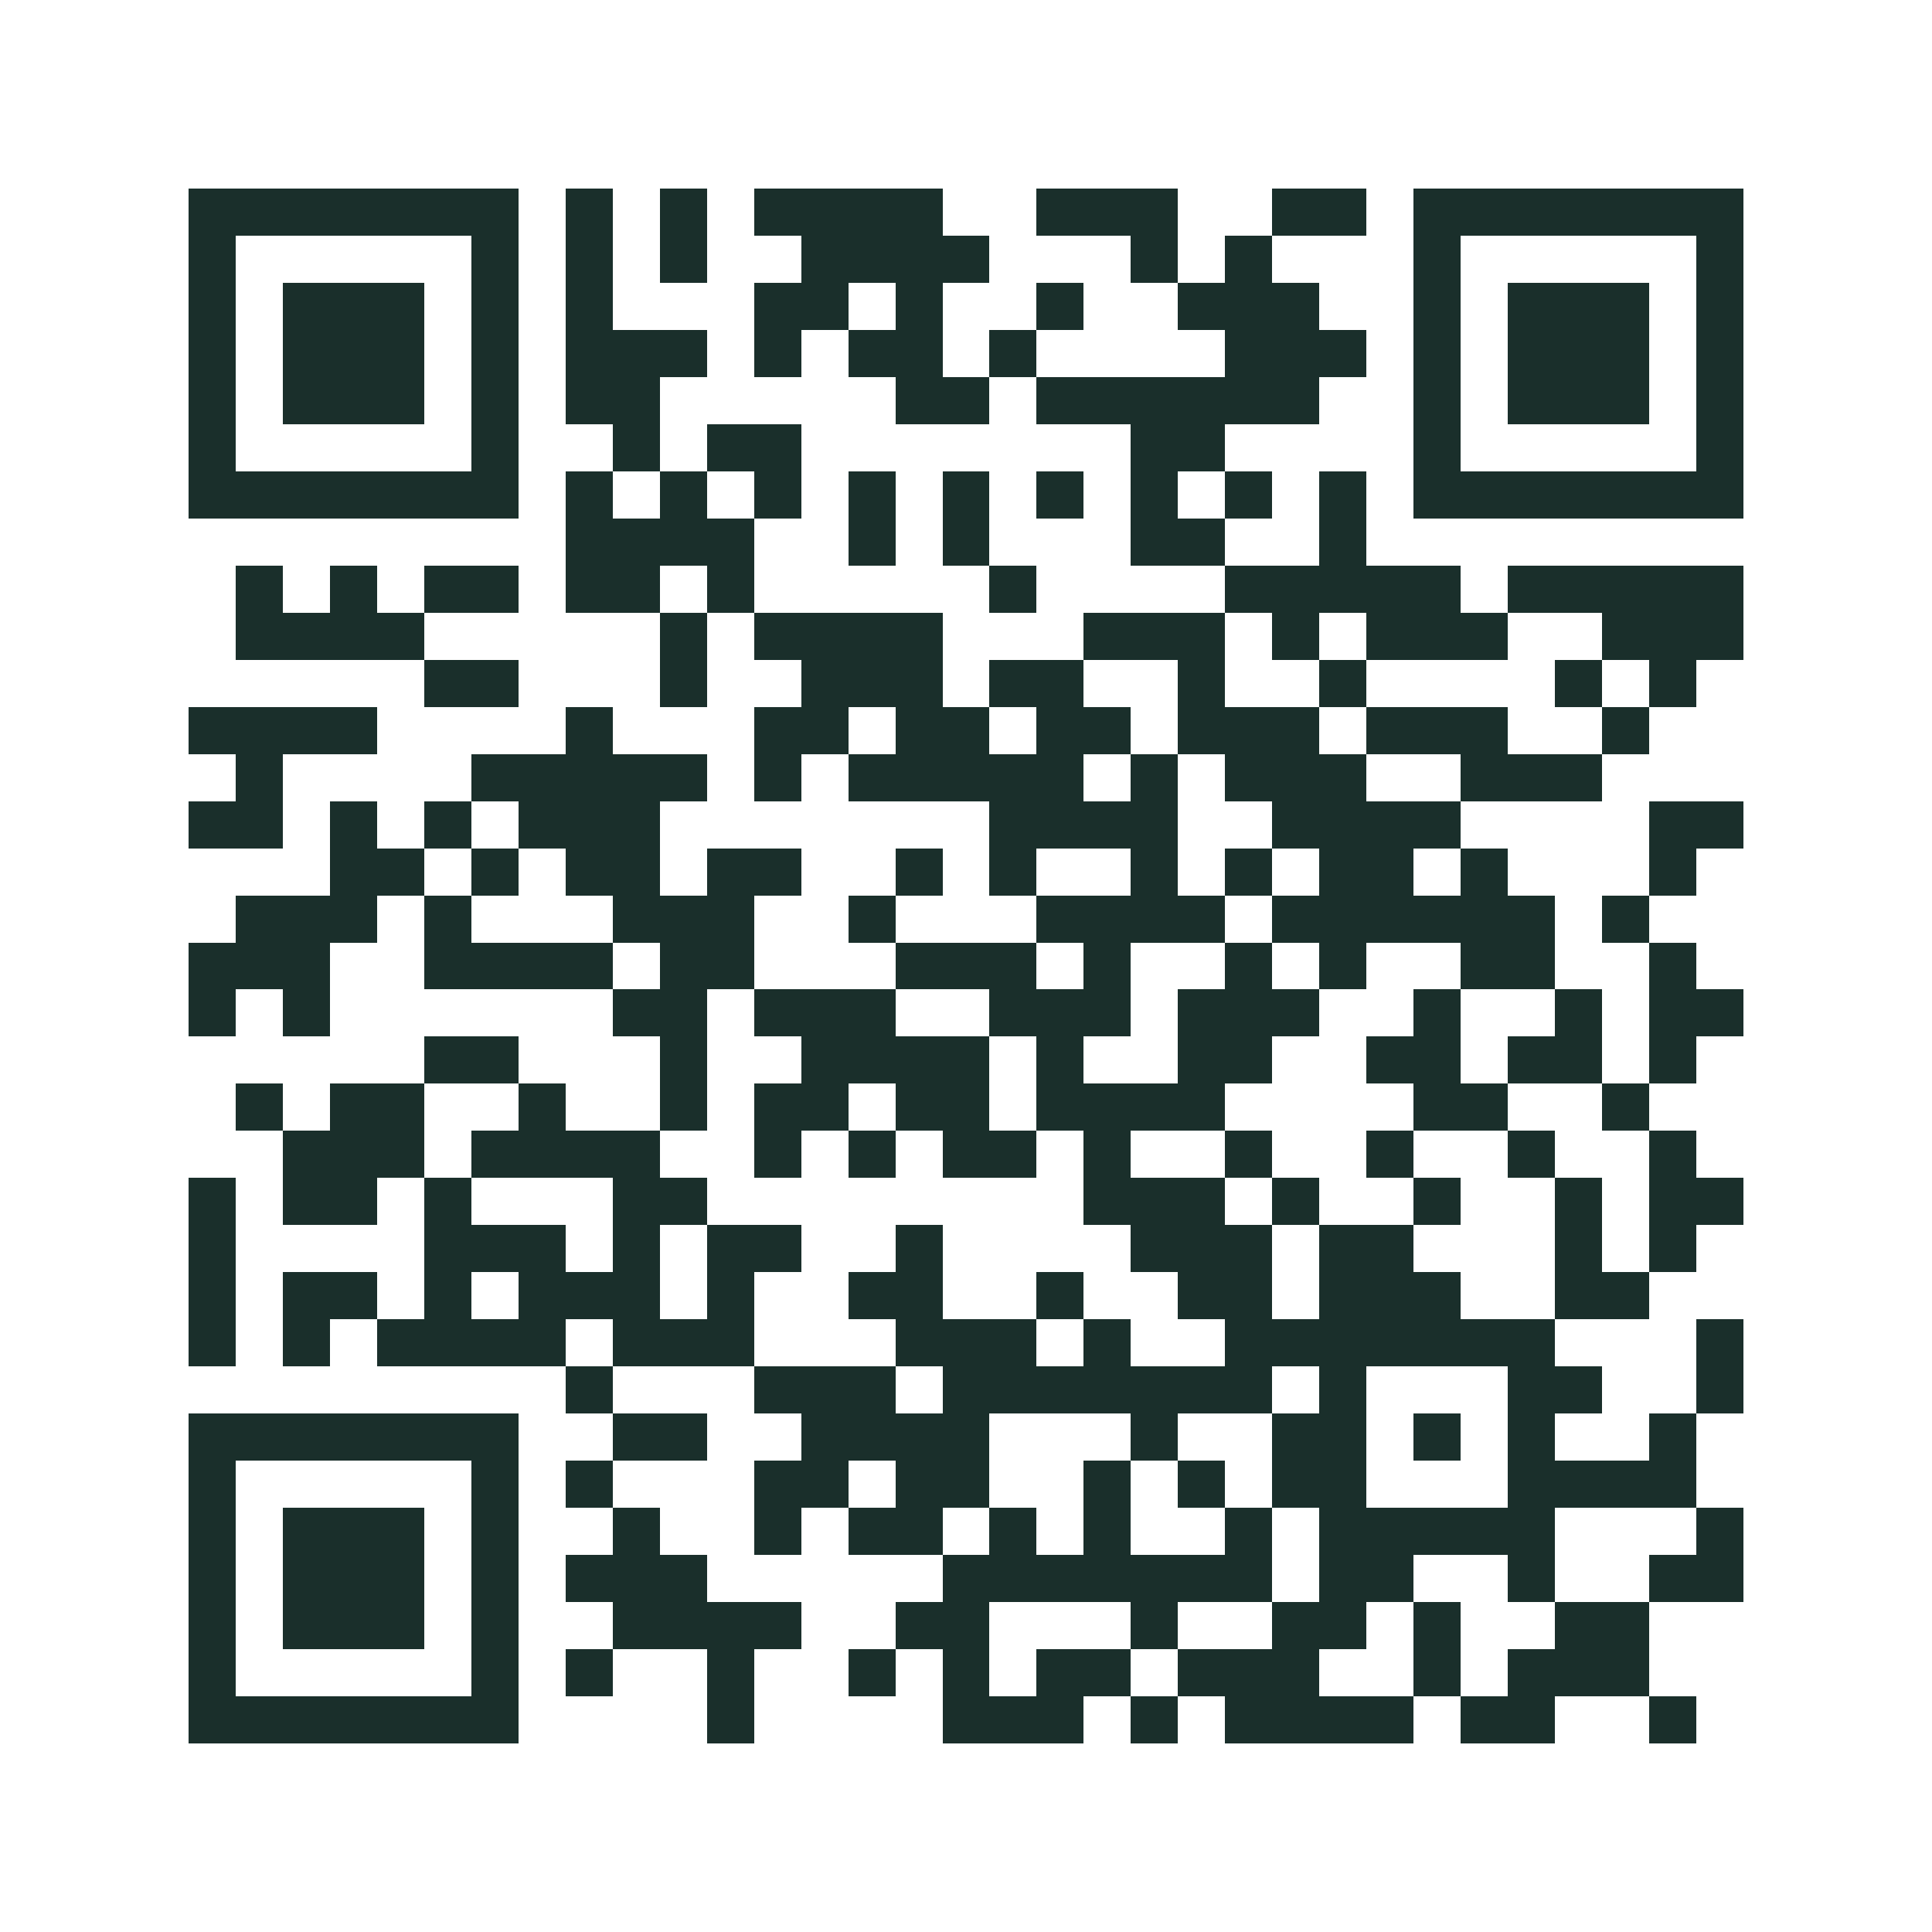
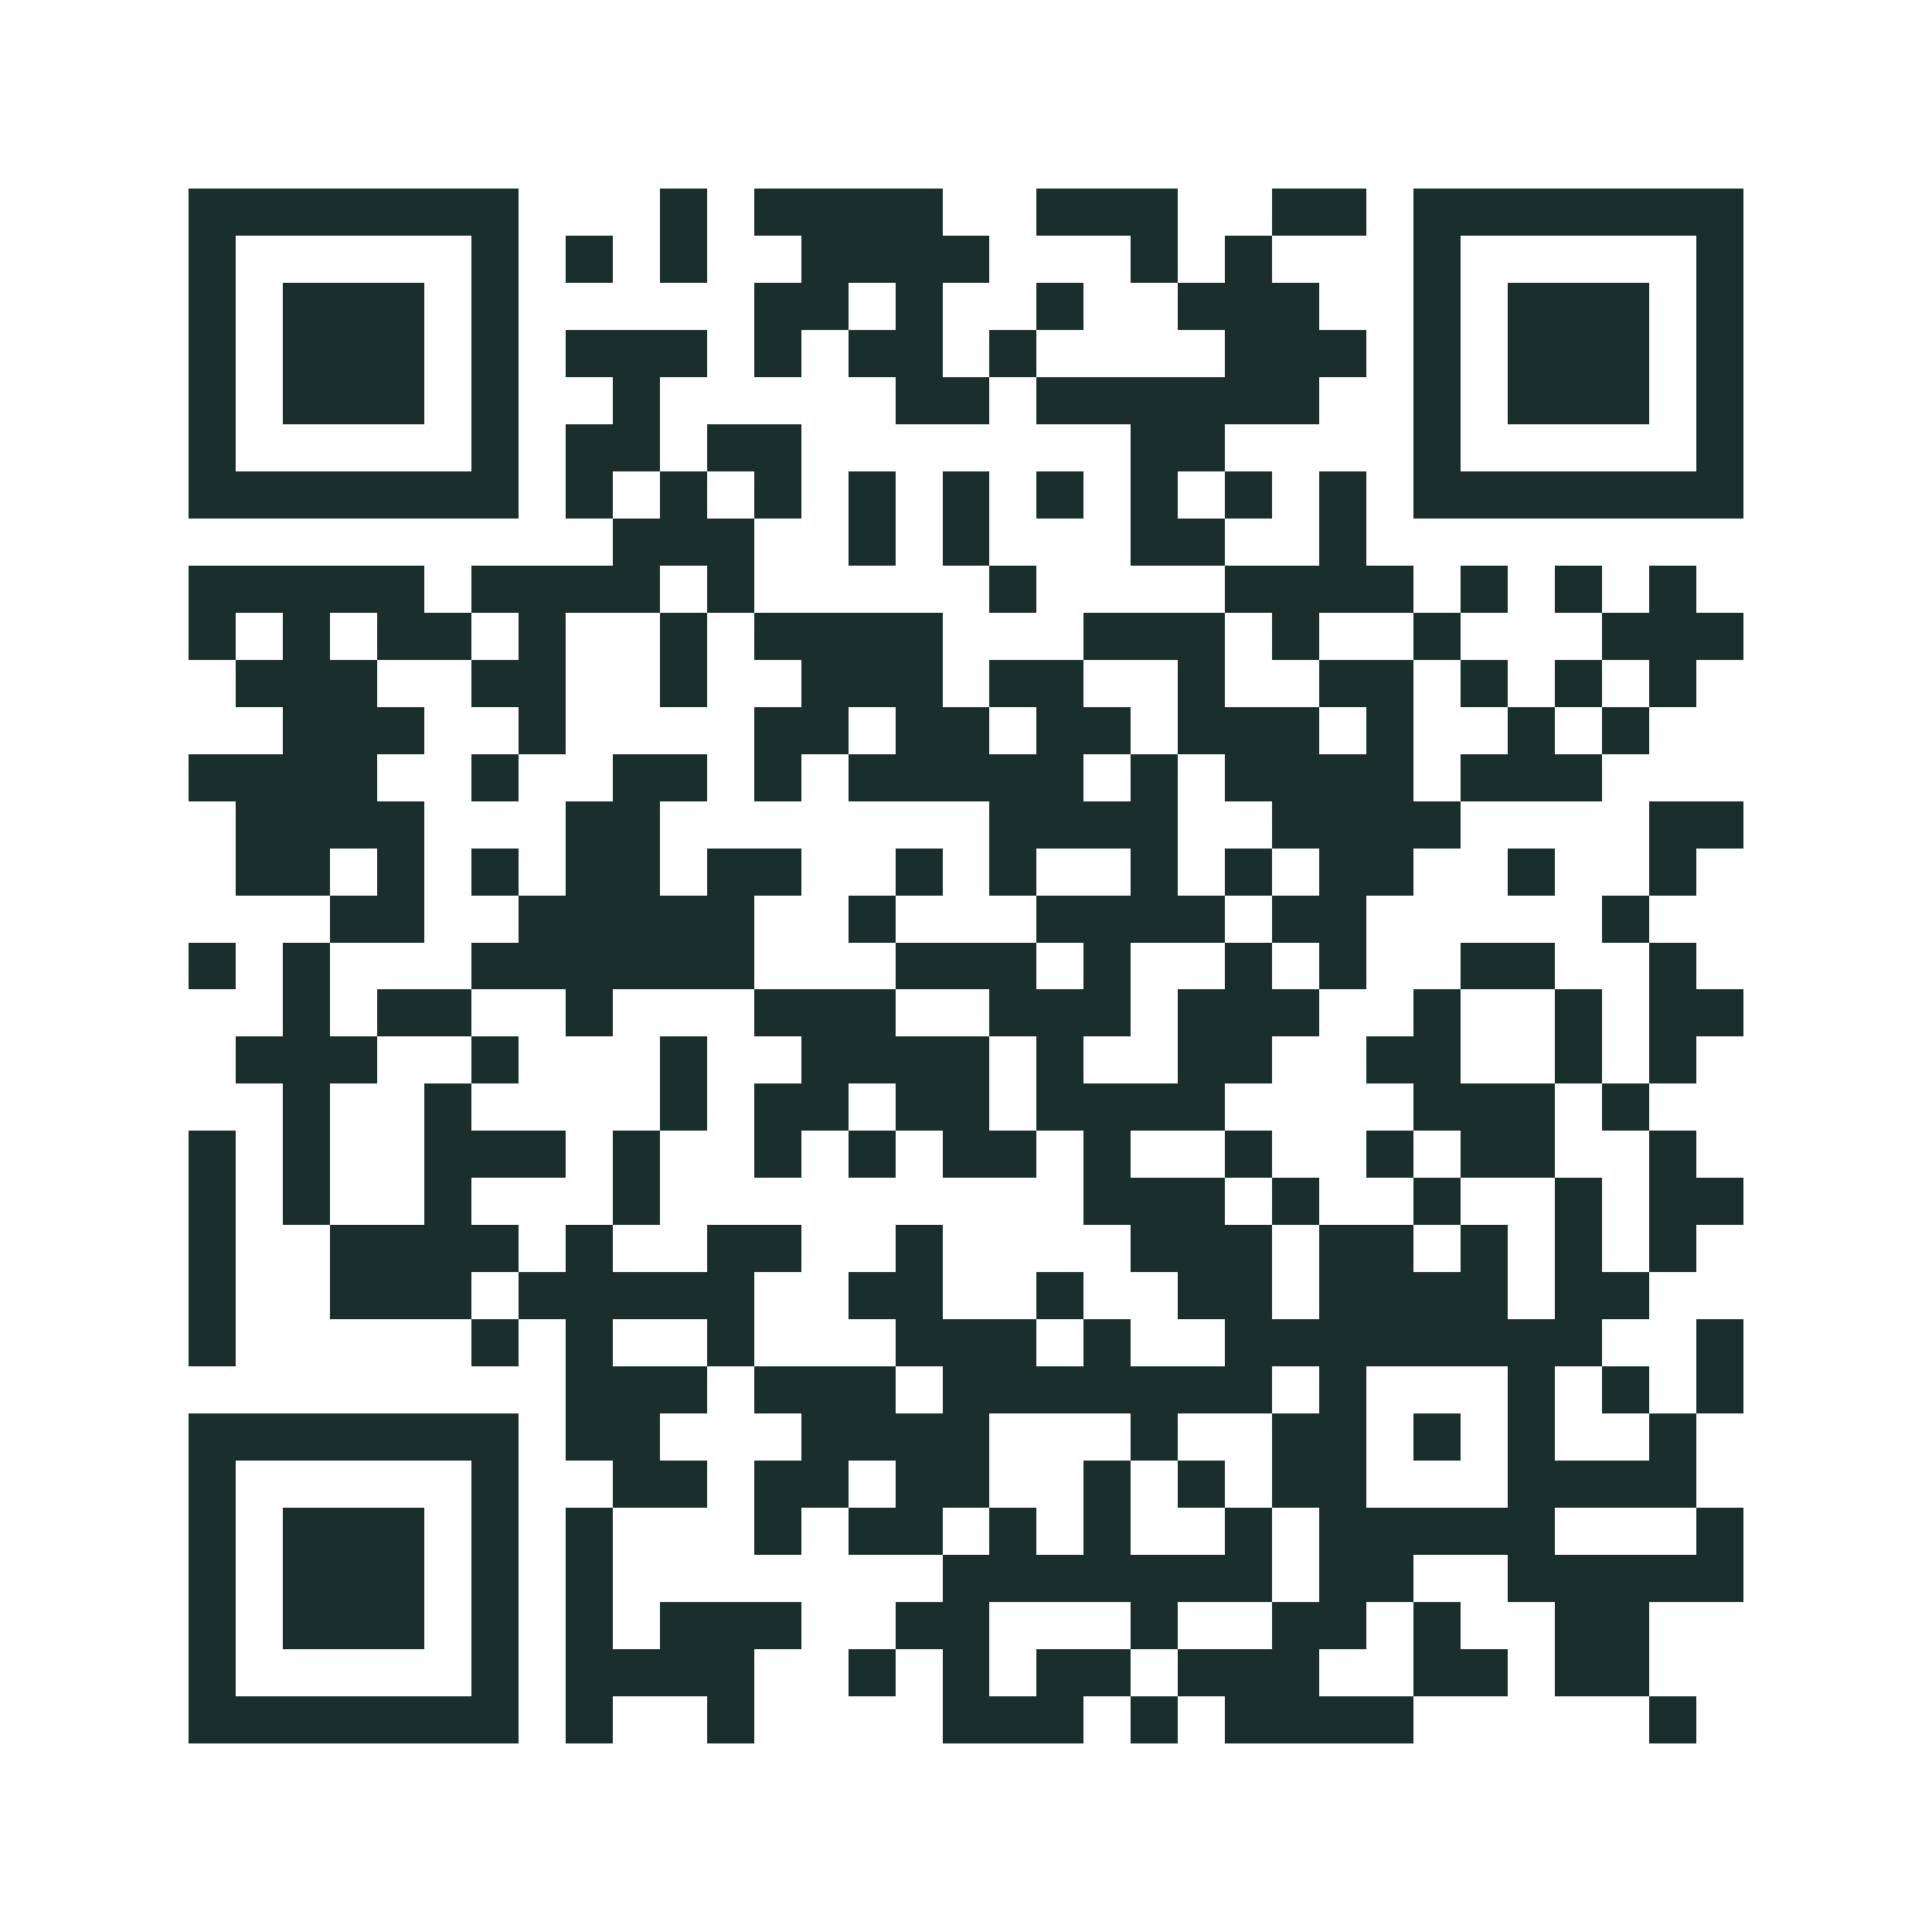
<svg xmlns="http://www.w3.org/2000/svg" viewBox="0 0 328 328" width="100%" height="100%" shape-rendering="crispEdges">
  <rect width="100%" height="100%" fill="#FFFFFF" />
-   <path d="M32,32h8v8h-8z M40,32h8v8h-8z M48,32h8v8h-8z M56,32h8v8h-8z M64,32h8v8h-8z M72,32h8v8h-8z M80,32h8v8h-8z M96,32h8v8h-8z M112,32h8v8h-8z M128,32h8v8h-8z M136,32h8v8h-8z M144,32h8v8h-8z M152,32h8v8h-8z M176,32h8v8h-8z M184,32h8v8h-8z M192,32h8v8h-8z M216,32h8v8h-8z M224,32h8v8h-8z M240,32h8v8h-8z M248,32h8v8h-8z M256,32h8v8h-8z M264,32h8v8h-8z M272,32h8v8h-8z M280,32h8v8h-8z M288,32h8v8h-8z M32,40h8v8h-8z M80,40h8v8h-8z M96,40h8v8h-8z M112,40h8v8h-8z M136,40h8v8h-8z M144,40h8v8h-8z M152,40h8v8h-8z M160,40h8v8h-8z M192,40h8v8h-8z M208,40h8v8h-8z M240,40h8v8h-8z M288,40h8v8h-8z M32,48h8v8h-8z M48,48h8v8h-8z M56,48h8v8h-8z M64,48h8v8h-8z M80,48h8v8h-8z M96,48h8v8h-8z M128,48h8v8h-8z M136,48h8v8h-8z M152,48h8v8h-8z M176,48h8v8h-8z M200,48h8v8h-8z M208,48h8v8h-8z M216,48h8v8h-8z M240,48h8v8h-8z M256,48h8v8h-8z M264,48h8v8h-8z M272,48h8v8h-8z M288,48h8v8h-8z M32,56h8v8h-8z M48,56h8v8h-8z M56,56h8v8h-8z M64,56h8v8h-8z M80,56h8v8h-8z M96,56h8v8h-8z M104,56h8v8h-8z M112,56h8v8h-8z M128,56h8v8h-8z M144,56h8v8h-8z M152,56h8v8h-8z M168,56h8v8h-8z M208,56h8v8h-8z M216,56h8v8h-8z M224,56h8v8h-8z M240,56h8v8h-8z M256,56h8v8h-8z M264,56h8v8h-8z M272,56h8v8h-8z M288,56h8v8h-8z M32,64h8v8h-8z M48,64h8v8h-8z M56,64h8v8h-8z M64,64h8v8h-8z M80,64h8v8h-8z M96,64h8v8h-8z M104,64h8v8h-8z M152,64h8v8h-8z M160,64h8v8h-8z M176,64h8v8h-8z M184,64h8v8h-8z M192,64h8v8h-8z M200,64h8v8h-8z M208,64h8v8h-8z M216,64h8v8h-8z M240,64h8v8h-8z M256,64h8v8h-8z M264,64h8v8h-8z M272,64h8v8h-8z M288,64h8v8h-8z M32,72h8v8h-8z M80,72h8v8h-8z M104,72h8v8h-8z M120,72h8v8h-8z M128,72h8v8h-8z M192,72h8v8h-8z M200,72h8v8h-8z M240,72h8v8h-8z M288,72h8v8h-8z M32,80h8v8h-8z M40,80h8v8h-8z M48,80h8v8h-8z M56,80h8v8h-8z M64,80h8v8h-8z M72,80h8v8h-8z M80,80h8v8h-8z M96,80h8v8h-8z M112,80h8v8h-8z M128,80h8v8h-8z M144,80h8v8h-8z M160,80h8v8h-8z M176,80h8v8h-8z M192,80h8v8h-8z M208,80h8v8h-8z M224,80h8v8h-8z M240,80h8v8h-8z M248,80h8v8h-8z M256,80h8v8h-8z M264,80h8v8h-8z M272,80h8v8h-8z M280,80h8v8h-8z M288,80h8v8h-8z M96,88h8v8h-8z M104,88h8v8h-8z M112,88h8v8h-8z M120,88h8v8h-8z M144,88h8v8h-8z M160,88h8v8h-8z M192,88h8v8h-8z M200,88h8v8h-8z M224,88h8v8h-8z M40,96h8v8h-8z M56,96h8v8h-8z M72,96h8v8h-8z M80,96h8v8h-8z M96,96h8v8h-8z M104,96h8v8h-8z M120,96h8v8h-8z M168,96h8v8h-8z M208,96h8v8h-8z M216,96h8v8h-8z M224,96h8v8h-8z M232,96h8v8h-8z M240,96h8v8h-8z M256,96h8v8h-8z M264,96h8v8h-8z M272,96h8v8h-8z M280,96h8v8h-8z M288,96h8v8h-8z M40,104h8v8h-8z M48,104h8v8h-8z M56,104h8v8h-8z M64,104h8v8h-8z M112,104h8v8h-8z M128,104h8v8h-8z M136,104h8v8h-8z M144,104h8v8h-8z M152,104h8v8h-8z M184,104h8v8h-8z M192,104h8v8h-8z M200,104h8v8h-8z M216,104h8v8h-8z M232,104h8v8h-8z M240,104h8v8h-8z M248,104h8v8h-8z M272,104h8v8h-8z M280,104h8v8h-8z M288,104h8v8h-8z M72,112h8v8h-8z M80,112h8v8h-8z M112,112h8v8h-8z M136,112h8v8h-8z M144,112h8v8h-8z M152,112h8v8h-8z M168,112h8v8h-8z M176,112h8v8h-8z M200,112h8v8h-8z M224,112h8v8h-8z M264,112h8v8h-8z M280,112h8v8h-8z M32,120h8v8h-8z M40,120h8v8h-8z M48,120h8v8h-8z M56,120h8v8h-8z M96,120h8v8h-8z M128,120h8v8h-8z M136,120h8v8h-8z M152,120h8v8h-8z M160,120h8v8h-8z M176,120h8v8h-8z M184,120h8v8h-8z M200,120h8v8h-8z M208,120h8v8h-8z M216,120h8v8h-8z M232,120h8v8h-8z M240,120h8v8h-8z M248,120h8v8h-8z M272,120h8v8h-8z M40,128h8v8h-8z M80,128h8v8h-8z M88,128h8v8h-8z M96,128h8v8h-8z M104,128h8v8h-8z M112,128h8v8h-8z M128,128h8v8h-8z M144,128h8v8h-8z M152,128h8v8h-8z M160,128h8v8h-8z M168,128h8v8h-8z M176,128h8v8h-8z M192,128h8v8h-8z M208,128h8v8h-8z M216,128h8v8h-8z M224,128h8v8h-8z M248,128h8v8h-8z M256,128h8v8h-8z M264,128h8v8h-8z M32,136h8v8h-8z M40,136h8v8h-8z M56,136h8v8h-8z M72,136h8v8h-8z M88,136h8v8h-8z M96,136h8v8h-8z M104,136h8v8h-8z M168,136h8v8h-8z M176,136h8v8h-8z M184,136h8v8h-8z M192,136h8v8h-8z M216,136h8v8h-8z M224,136h8v8h-8z M232,136h8v8h-8z M240,136h8v8h-8z M280,136h8v8h-8z M288,136h8v8h-8z M56,144h8v8h-8z M64,144h8v8h-8z M80,144h8v8h-8z M96,144h8v8h-8z M104,144h8v8h-8z M120,144h8v8h-8z M128,144h8v8h-8z M152,144h8v8h-8z M168,144h8v8h-8z M192,144h8v8h-8z M208,144h8v8h-8z M224,144h8v8h-8z M232,144h8v8h-8z M248,144h8v8h-8z M280,144h8v8h-8z M40,152h8v8h-8z M48,152h8v8h-8z M56,152h8v8h-8z M72,152h8v8h-8z M104,152h8v8h-8z M112,152h8v8h-8z M120,152h8v8h-8z M144,152h8v8h-8z M176,152h8v8h-8z M184,152h8v8h-8z M192,152h8v8h-8z M200,152h8v8h-8z M216,152h8v8h-8z M224,152h8v8h-8z M232,152h8v8h-8z M240,152h8v8h-8z M248,152h8v8h-8z M256,152h8v8h-8z M272,152h8v8h-8z M32,160h8v8h-8z M40,160h8v8h-8z M48,160h8v8h-8z M72,160h8v8h-8z M80,160h8v8h-8z M88,160h8v8h-8z M96,160h8v8h-8z M112,160h8v8h-8z M120,160h8v8h-8z M152,160h8v8h-8z M160,160h8v8h-8z M168,160h8v8h-8z M184,160h8v8h-8z M208,160h8v8h-8z M224,160h8v8h-8z M248,160h8v8h-8z M256,160h8v8h-8z M280,160h8v8h-8z M32,168h8v8h-8z M48,168h8v8h-8z M104,168h8v8h-8z M112,168h8v8h-8z M128,168h8v8h-8z M136,168h8v8h-8z M144,168h8v8h-8z M168,168h8v8h-8z M176,168h8v8h-8z M184,168h8v8h-8z M200,168h8v8h-8z M208,168h8v8h-8z M216,168h8v8h-8z M240,168h8v8h-8z M264,168h8v8h-8z M280,168h8v8h-8z M288,168h8v8h-8z M72,176h8v8h-8z M80,176h8v8h-8z M112,176h8v8h-8z M136,176h8v8h-8z M144,176h8v8h-8z M152,176h8v8h-8z M160,176h8v8h-8z M176,176h8v8h-8z M200,176h8v8h-8z M208,176h8v8h-8z M232,176h8v8h-8z M240,176h8v8h-8z M256,176h8v8h-8z M264,176h8v8h-8z M280,176h8v8h-8z M40,184h8v8h-8z M56,184h8v8h-8z M64,184h8v8h-8z M88,184h8v8h-8z M112,184h8v8h-8z M128,184h8v8h-8z M136,184h8v8h-8z M152,184h8v8h-8z M160,184h8v8h-8z M176,184h8v8h-8z M184,184h8v8h-8z M192,184h8v8h-8z M200,184h8v8h-8z M240,184h8v8h-8z M248,184h8v8h-8z M272,184h8v8h-8z M48,192h8v8h-8z M56,192h8v8h-8z M64,192h8v8h-8z M80,192h8v8h-8z M88,192h8v8h-8z M96,192h8v8h-8z M104,192h8v8h-8z M128,192h8v8h-8z M144,192h8v8h-8z M160,192h8v8h-8z M168,192h8v8h-8z M184,192h8v8h-8z M208,192h8v8h-8z M232,192h8v8h-8z M256,192h8v8h-8z M280,192h8v8h-8z M32,200h8v8h-8z M48,200h8v8h-8z M56,200h8v8h-8z M72,200h8v8h-8z M104,200h8v8h-8z M112,200h8v8h-8z M184,200h8v8h-8z M192,200h8v8h-8z M200,200h8v8h-8z M216,200h8v8h-8z M240,200h8v8h-8z M264,200h8v8h-8z M280,200h8v8h-8z M288,200h8v8h-8z M32,208h8v8h-8z M72,208h8v8h-8z M80,208h8v8h-8z M88,208h8v8h-8z M104,208h8v8h-8z M120,208h8v8h-8z M128,208h8v8h-8z M152,208h8v8h-8z M192,208h8v8h-8z M200,208h8v8h-8z M208,208h8v8h-8z M224,208h8v8h-8z M232,208h8v8h-8z M264,208h8v8h-8z M280,208h8v8h-8z M32,216h8v8h-8z M48,216h8v8h-8z M56,216h8v8h-8z M72,216h8v8h-8z M88,216h8v8h-8z M96,216h8v8h-8z M104,216h8v8h-8z M120,216h8v8h-8z M144,216h8v8h-8z M152,216h8v8h-8z M176,216h8v8h-8z M200,216h8v8h-8z M208,216h8v8h-8z M224,216h8v8h-8z M232,216h8v8h-8z M240,216h8v8h-8z M264,216h8v8h-8z M272,216h8v8h-8z M32,224h8v8h-8z M48,224h8v8h-8z M64,224h8v8h-8z M72,224h8v8h-8z M80,224h8v8h-8z M88,224h8v8h-8z M104,224h8v8h-8z M112,224h8v8h-8z M120,224h8v8h-8z M152,224h8v8h-8z M160,224h8v8h-8z M168,224h8v8h-8z M184,224h8v8h-8z M208,224h8v8h-8z M216,224h8v8h-8z M224,224h8v8h-8z M232,224h8v8h-8z M240,224h8v8h-8z M248,224h8v8h-8z M256,224h8v8h-8z M288,224h8v8h-8z M96,232h8v8h-8z M128,232h8v8h-8z M136,232h8v8h-8z M144,232h8v8h-8z M160,232h8v8h-8z M168,232h8v8h-8z M176,232h8v8h-8z M184,232h8v8h-8z M192,232h8v8h-8z M200,232h8v8h-8z M208,232h8v8h-8z M224,232h8v8h-8z M256,232h8v8h-8z M264,232h8v8h-8z M288,232h8v8h-8z M32,240h8v8h-8z M40,240h8v8h-8z M48,240h8v8h-8z M56,240h8v8h-8z M64,240h8v8h-8z M72,240h8v8h-8z M80,240h8v8h-8z M104,240h8v8h-8z M112,240h8v8h-8z M136,240h8v8h-8z M144,240h8v8h-8z M152,240h8v8h-8z M160,240h8v8h-8z M192,240h8v8h-8z M216,240h8v8h-8z M224,240h8v8h-8z M240,240h8v8h-8z M256,240h8v8h-8z M280,240h8v8h-8z M32,248h8v8h-8z M80,248h8v8h-8z M96,248h8v8h-8z M128,248h8v8h-8z M136,248h8v8h-8z M152,248h8v8h-8z M160,248h8v8h-8z M184,248h8v8h-8z M200,248h8v8h-8z M216,248h8v8h-8z M224,248h8v8h-8z M256,248h8v8h-8z M264,248h8v8h-8z M272,248h8v8h-8z M280,248h8v8h-8z M32,256h8v8h-8z M48,256h8v8h-8z M56,256h8v8h-8z M64,256h8v8h-8z M80,256h8v8h-8z M104,256h8v8h-8z M128,256h8v8h-8z M144,256h8v8h-8z M152,256h8v8h-8z M168,256h8v8h-8z M184,256h8v8h-8z M208,256h8v8h-8z M224,256h8v8h-8z M232,256h8v8h-8z M240,256h8v8h-8z M248,256h8v8h-8z M256,256h8v8h-8z M288,256h8v8h-8z M32,264h8v8h-8z M48,264h8v8h-8z M56,264h8v8h-8z M64,264h8v8h-8z M80,264h8v8h-8z M96,264h8v8h-8z M104,264h8v8h-8z M112,264h8v8h-8z M160,264h8v8h-8z M168,264h8v8h-8z M176,264h8v8h-8z M184,264h8v8h-8z M192,264h8v8h-8z M200,264h8v8h-8z M208,264h8v8h-8z M224,264h8v8h-8z M232,264h8v8h-8z M256,264h8v8h-8z M280,264h8v8h-8z M288,264h8v8h-8z M32,272h8v8h-8z M48,272h8v8h-8z M56,272h8v8h-8z M64,272h8v8h-8z M80,272h8v8h-8z M104,272h8v8h-8z M112,272h8v8h-8z M120,272h8v8h-8z M128,272h8v8h-8z M152,272h8v8h-8z M160,272h8v8h-8z M192,272h8v8h-8z M216,272h8v8h-8z M224,272h8v8h-8z M240,272h8v8h-8z M264,272h8v8h-8z M272,272h8v8h-8z M32,280h8v8h-8z M80,280h8v8h-8z M96,280h8v8h-8z M120,280h8v8h-8z M144,280h8v8h-8z M160,280h8v8h-8z M176,280h8v8h-8z M184,280h8v8h-8z M200,280h8v8h-8z M208,280h8v8h-8z M216,280h8v8h-8z M240,280h8v8h-8z M256,280h8v8h-8z M264,280h8v8h-8z M272,280h8v8h-8z M32,288h8v8h-8z M40,288h8v8h-8z M48,288h8v8h-8z M56,288h8v8h-8z M64,288h8v8h-8z M72,288h8v8h-8z M80,288h8v8h-8z M120,288h8v8h-8z M160,288h8v8h-8z M168,288h8v8h-8z M176,288h8v8h-8z M192,288h8v8h-8z M208,288h8v8h-8z M216,288h8v8h-8z M224,288h8v8h-8z M232,288h8v8h-8z M248,288h8v8h-8z M256,288h8v8h-8z M280,288h8v8h-8z" fill="#1A2F2B" />
+   <path d="M32,32h8v8h-8z M40,32h8v8h-8z M48,32h8v8h-8z M56,32h8v8h-8z M64,32h8v8h-8z M72,32h8v8h-8z M80,32h8v8h-8z M112,32h8v8h-8z M128,32h8v8h-8z M136,32h8v8h-8z M144,32h8v8h-8z M152,32h8v8h-8z M176,32h8v8h-8z M184,32h8v8h-8z M192,32h8v8h-8z M216,32h8v8h-8z M224,32h8v8h-8z M240,32h8v8h-8z M248,32h8v8h-8z M256,32h8v8h-8z M264,32h8v8h-8z M272,32h8v8h-8z M280,32h8v8h-8z M288,32h8v8h-8z M32,40h8v8h-8z M80,40h8v8h-8z M96,40h8v8h-8z M112,40h8v8h-8z M136,40h8v8h-8z M144,40h8v8h-8z M152,40h8v8h-8z M160,40h8v8h-8z M192,40h8v8h-8z M208,40h8v8h-8z M240,40h8v8h-8z M288,40h8v8h-8z M32,48h8v8h-8z M48,48h8v8h-8z M56,48h8v8h-8z M64,48h8v8h-8z M80,48h8v8h-8z M128,48h8v8h-8z M136,48h8v8h-8z M152,48h8v8h-8z M176,48h8v8h-8z M200,48h8v8h-8z M208,48h8v8h-8z M216,48h8v8h-8z M240,48h8v8h-8z M256,48h8v8h-8z M264,48h8v8h-8z M272,48h8v8h-8z M288,48h8v8h-8z M32,56h8v8h-8z M48,56h8v8h-8z M56,56h8v8h-8z M64,56h8v8h-8z M80,56h8v8h-8z M96,56h8v8h-8z M104,56h8v8h-8z M112,56h8v8h-8z M128,56h8v8h-8z M144,56h8v8h-8z M152,56h8v8h-8z M168,56h8v8h-8z M208,56h8v8h-8z M216,56h8v8h-8z M224,56h8v8h-8z M240,56h8v8h-8z M256,56h8v8h-8z M264,56h8v8h-8z M272,56h8v8h-8z M288,56h8v8h-8z M32,64h8v8h-8z M48,64h8v8h-8z M56,64h8v8h-8z M64,64h8v8h-8z M80,64h8v8h-8z M104,64h8v8h-8z M152,64h8v8h-8z M160,64h8v8h-8z M176,64h8v8h-8z M184,64h8v8h-8z M192,64h8v8h-8z M200,64h8v8h-8z M208,64h8v8h-8z M216,64h8v8h-8z M240,64h8v8h-8z M256,64h8v8h-8z M264,64h8v8h-8z M272,64h8v8h-8z M288,64h8v8h-8z M32,72h8v8h-8z M80,72h8v8h-8z M96,72h8v8h-8z M104,72h8v8h-8z M120,72h8v8h-8z M128,72h8v8h-8z M192,72h8v8h-8z M200,72h8v8h-8z M240,72h8v8h-8z M288,72h8v8h-8z M32,80h8v8h-8z M40,80h8v8h-8z M48,80h8v8h-8z M56,80h8v8h-8z M64,80h8v8h-8z M72,80h8v8h-8z M80,80h8v8h-8z M96,80h8v8h-8z M112,80h8v8h-8z M128,80h8v8h-8z M144,80h8v8h-8z M160,80h8v8h-8z M176,80h8v8h-8z M192,80h8v8h-8z M208,80h8v8h-8z M224,80h8v8h-8z M240,80h8v8h-8z M248,80h8v8h-8z M256,80h8v8h-8z M264,80h8v8h-8z M272,80h8v8h-8z M280,80h8v8h-8z M288,80h8v8h-8z M104,88h8v8h-8z M112,88h8v8h-8z M120,88h8v8h-8z M144,88h8v8h-8z M160,88h8v8h-8z M192,88h8v8h-8z M200,88h8v8h-8z M224,88h8v8h-8z M32,96h8v8h-8z M40,96h8v8h-8z M48,96h8v8h-8z M56,96h8v8h-8z M64,96h8v8h-8z M80,96h8v8h-8z M88,96h8v8h-8z M96,96h8v8h-8z M104,96h8v8h-8z M120,96h8v8h-8z M168,96h8v8h-8z M208,96h8v8h-8z M216,96h8v8h-8z M224,96h8v8h-8z M232,96h8v8h-8z M248,96h8v8h-8z M264,96h8v8h-8z M280,96h8v8h-8z M32,104h8v8h-8z M48,104h8v8h-8z M64,104h8v8h-8z M72,104h8v8h-8z M88,104h8v8h-8z M112,104h8v8h-8z M128,104h8v8h-8z M136,104h8v8h-8z M144,104h8v8h-8z M152,104h8v8h-8z M184,104h8v8h-8z M192,104h8v8h-8z M200,104h8v8h-8z M216,104h8v8h-8z M240,104h8v8h-8z M272,104h8v8h-8z M280,104h8v8h-8z M288,104h8v8h-8z M40,112h8v8h-8z M48,112h8v8h-8z M56,112h8v8h-8z M80,112h8v8h-8z M88,112h8v8h-8z M112,112h8v8h-8z M136,112h8v8h-8z M144,112h8v8h-8z M152,112h8v8h-8z M168,112h8v8h-8z M176,112h8v8h-8z M200,112h8v8h-8z M224,112h8v8h-8z M232,112h8v8h-8z M248,112h8v8h-8z M264,112h8v8h-8z M280,112h8v8h-8z M48,120h8v8h-8z M56,120h8v8h-8z M64,120h8v8h-8z M88,120h8v8h-8z M128,120h8v8h-8z M136,120h8v8h-8z M152,120h8v8h-8z M160,120h8v8h-8z M176,120h8v8h-8z M184,120h8v8h-8z M200,120h8v8h-8z M208,120h8v8h-8z M216,120h8v8h-8z M232,120h8v8h-8z M256,120h8v8h-8z M272,120h8v8h-8z M32,128h8v8h-8z M40,128h8v8h-8z M48,128h8v8h-8z M56,128h8v8h-8z M80,128h8v8h-8z M104,128h8v8h-8z M112,128h8v8h-8z M128,128h8v8h-8z M144,128h8v8h-8z M152,128h8v8h-8z M160,128h8v8h-8z M168,128h8v8h-8z M176,128h8v8h-8z M192,128h8v8h-8z M208,128h8v8h-8z M216,128h8v8h-8z M224,128h8v8h-8z M232,128h8v8h-8z M248,128h8v8h-8z M256,128h8v8h-8z M264,128h8v8h-8z M40,136h8v8h-8z M48,136h8v8h-8z M56,136h8v8h-8z M64,136h8v8h-8z M96,136h8v8h-8z M104,136h8v8h-8z M168,136h8v8h-8z M176,136h8v8h-8z M184,136h8v8h-8z M192,136h8v8h-8z M216,136h8v8h-8z M224,136h8v8h-8z M232,136h8v8h-8z M240,136h8v8h-8z M280,136h8v8h-8z M288,136h8v8h-8z M40,144h8v8h-8z M48,144h8v8h-8z M64,144h8v8h-8z M80,144h8v8h-8z M96,144h8v8h-8z M104,144h8v8h-8z M120,144h8v8h-8z M128,144h8v8h-8z M152,144h8v8h-8z M168,144h8v8h-8z M192,144h8v8h-8z M208,144h8v8h-8z M224,144h8v8h-8z M232,144h8v8h-8z M256,144h8v8h-8z M280,144h8v8h-8z M56,152h8v8h-8z M64,152h8v8h-8z M88,152h8v8h-8z M96,152h8v8h-8z M104,152h8v8h-8z M112,152h8v8h-8z M120,152h8v8h-8z M144,152h8v8h-8z M176,152h8v8h-8z M184,152h8v8h-8z M192,152h8v8h-8z M200,152h8v8h-8z M216,152h8v8h-8z M224,152h8v8h-8z M272,152h8v8h-8z M32,160h8v8h-8z M48,160h8v8h-8z M80,160h8v8h-8z M88,160h8v8h-8z M96,160h8v8h-8z M104,160h8v8h-8z M112,160h8v8h-8z M120,160h8v8h-8z M152,160h8v8h-8z M160,160h8v8h-8z M168,160h8v8h-8z M184,160h8v8h-8z M208,160h8v8h-8z M224,160h8v8h-8z M248,160h8v8h-8z M256,160h8v8h-8z M280,160h8v8h-8z M48,168h8v8h-8z M64,168h8v8h-8z M72,168h8v8h-8z M96,168h8v8h-8z M128,168h8v8h-8z M136,168h8v8h-8z M144,168h8v8h-8z M168,168h8v8h-8z M176,168h8v8h-8z M184,168h8v8h-8z M200,168h8v8h-8z M208,168h8v8h-8z M216,168h8v8h-8z M240,168h8v8h-8z M264,168h8v8h-8z M280,168h8v8h-8z M288,168h8v8h-8z M40,176h8v8h-8z M48,176h8v8h-8z M56,176h8v8h-8z M80,176h8v8h-8z M112,176h8v8h-8z M136,176h8v8h-8z M144,176h8v8h-8z M152,176h8v8h-8z M160,176h8v8h-8z M176,176h8v8h-8z M200,176h8v8h-8z M208,176h8v8h-8z M232,176h8v8h-8z M240,176h8v8h-8z M264,176h8v8h-8z M280,176h8v8h-8z M48,184h8v8h-8z M72,184h8v8h-8z M112,184h8v8h-8z M128,184h8v8h-8z M136,184h8v8h-8z M152,184h8v8h-8z M160,184h8v8h-8z M176,184h8v8h-8z M184,184h8v8h-8z M192,184h8v8h-8z M200,184h8v8h-8z M240,184h8v8h-8z M248,184h8v8h-8z M256,184h8v8h-8z M272,184h8v8h-8z M32,192h8v8h-8z M48,192h8v8h-8z M72,192h8v8h-8z M80,192h8v8h-8z M88,192h8v8h-8z M104,192h8v8h-8z M128,192h8v8h-8z M144,192h8v8h-8z M160,192h8v8h-8z M168,192h8v8h-8z M184,192h8v8h-8z M208,192h8v8h-8z M232,192h8v8h-8z M248,192h8v8h-8z M256,192h8v8h-8z M280,192h8v8h-8z M32,200h8v8h-8z M48,200h8v8h-8z M72,200h8v8h-8z M104,200h8v8h-8z M184,200h8v8h-8z M192,200h8v8h-8z M200,200h8v8h-8z M216,200h8v8h-8z M240,200h8v8h-8z M264,200h8v8h-8z M280,200h8v8h-8z M288,200h8v8h-8z M32,208h8v8h-8z M56,208h8v8h-8z M64,208h8v8h-8z M72,208h8v8h-8z M80,208h8v8h-8z M96,208h8v8h-8z M120,208h8v8h-8z M128,208h8v8h-8z M152,208h8v8h-8z M192,208h8v8h-8z M200,208h8v8h-8z M208,208h8v8h-8z M224,208h8v8h-8z M232,208h8v8h-8z M248,208h8v8h-8z M264,208h8v8h-8z M280,208h8v8h-8z M32,216h8v8h-8z M56,216h8v8h-8z M64,216h8v8h-8z M72,216h8v8h-8z M88,216h8v8h-8z M96,216h8v8h-8z M104,216h8v8h-8z M112,216h8v8h-8z M120,216h8v8h-8z M144,216h8v8h-8z M152,216h8v8h-8z M176,216h8v8h-8z M200,216h8v8h-8z M208,216h8v8h-8z M224,216h8v8h-8z M232,216h8v8h-8z M240,216h8v8h-8z M248,216h8v8h-8z M264,216h8v8h-8z M272,216h8v8h-8z M32,224h8v8h-8z M80,224h8v8h-8z M96,224h8v8h-8z M120,224h8v8h-8z M152,224h8v8h-8z M160,224h8v8h-8z M168,224h8v8h-8z M184,224h8v8h-8z M208,224h8v8h-8z M216,224h8v8h-8z M224,224h8v8h-8z M232,224h8v8h-8z M240,224h8v8h-8z M248,224h8v8h-8z M256,224h8v8h-8z M264,224h8v8h-8z M288,224h8v8h-8z M96,232h8v8h-8z M104,232h8v8h-8z M112,232h8v8h-8z M128,232h8v8h-8z M136,232h8v8h-8z M144,232h8v8h-8z M160,232h8v8h-8z M168,232h8v8h-8z M176,232h8v8h-8z M184,232h8v8h-8z M192,232h8v8h-8z M200,232h8v8h-8z M208,232h8v8h-8z M224,232h8v8h-8z M256,232h8v8h-8z M272,232h8v8h-8z M288,232h8v8h-8z M32,240h8v8h-8z M40,240h8v8h-8z M48,240h8v8h-8z M56,240h8v8h-8z M64,240h8v8h-8z M72,240h8v8h-8z M80,240h8v8h-8z M96,240h8v8h-8z M104,240h8v8h-8z M136,240h8v8h-8z M144,240h8v8h-8z M152,240h8v8h-8z M160,240h8v8h-8z M192,240h8v8h-8z M216,240h8v8h-8z M224,240h8v8h-8z M240,240h8v8h-8z M256,240h8v8h-8z M280,240h8v8h-8z M32,248h8v8h-8z M80,248h8v8h-8z M104,248h8v8h-8z M112,248h8v8h-8z M128,248h8v8h-8z M136,248h8v8h-8z M152,248h8v8h-8z M160,248h8v8h-8z M184,248h8v8h-8z M200,248h8v8h-8z M216,248h8v8h-8z M224,248h8v8h-8z M256,248h8v8h-8z M264,248h8v8h-8z M272,248h8v8h-8z M280,248h8v8h-8z M32,256h8v8h-8z M48,256h8v8h-8z M56,256h8v8h-8z M64,256h8v8h-8z M80,256h8v8h-8z M96,256h8v8h-8z M128,256h8v8h-8z M144,256h8v8h-8z M152,256h8v8h-8z M168,256h8v8h-8z M184,256h8v8h-8z M208,256h8v8h-8z M224,256h8v8h-8z M232,256h8v8h-8z M240,256h8v8h-8z M248,256h8v8h-8z M256,256h8v8h-8z M288,256h8v8h-8z M32,264h8v8h-8z M48,264h8v8h-8z M56,264h8v8h-8z M64,264h8v8h-8z M80,264h8v8h-8z M96,264h8v8h-8z M160,264h8v8h-8z M168,264h8v8h-8z M176,264h8v8h-8z M184,264h8v8h-8z M192,264h8v8h-8z M200,264h8v8h-8z M208,264h8v8h-8z M224,264h8v8h-8z M232,264h8v8h-8z M256,264h8v8h-8z M264,264h8v8h-8z M272,264h8v8h-8z M280,264h8v8h-8z M288,264h8v8h-8z M32,272h8v8h-8z M48,272h8v8h-8z M56,272h8v8h-8z M64,272h8v8h-8z M80,272h8v8h-8z M96,272h8v8h-8z M112,272h8v8h-8z M120,272h8v8h-8z M128,272h8v8h-8z M152,272h8v8h-8z M160,272h8v8h-8z M192,272h8v8h-8z M216,272h8v8h-8z M224,272h8v8h-8z M240,272h8v8h-8z M264,272h8v8h-8z M272,272h8v8h-8z M32,280h8v8h-8z M80,280h8v8h-8z M96,280h8v8h-8z M104,280h8v8h-8z M112,280h8v8h-8z M120,280h8v8h-8z M144,280h8v8h-8z M160,280h8v8h-8z M176,280h8v8h-8z M184,280h8v8h-8z M200,280h8v8h-8z M208,280h8v8h-8z M216,280h8v8h-8z M240,280h8v8h-8z M248,280h8v8h-8z M264,280h8v8h-8z M272,280h8v8h-8z M32,288h8v8h-8z M40,288h8v8h-8z M48,288h8v8h-8z M56,288h8v8h-8z M64,288h8v8h-8z M72,288h8v8h-8z M80,288h8v8h-8z M96,288h8v8h-8z M120,288h8v8h-8z M160,288h8v8h-8z M168,288h8v8h-8z M176,288h8v8h-8z M192,288h8v8h-8z M208,288h8v8h-8z M216,288h8v8h-8z M224,288h8v8h-8z M232,288h8v8h-8z M280,288h8v8h-8z" fill="#1A2F2B" />
</svg>
